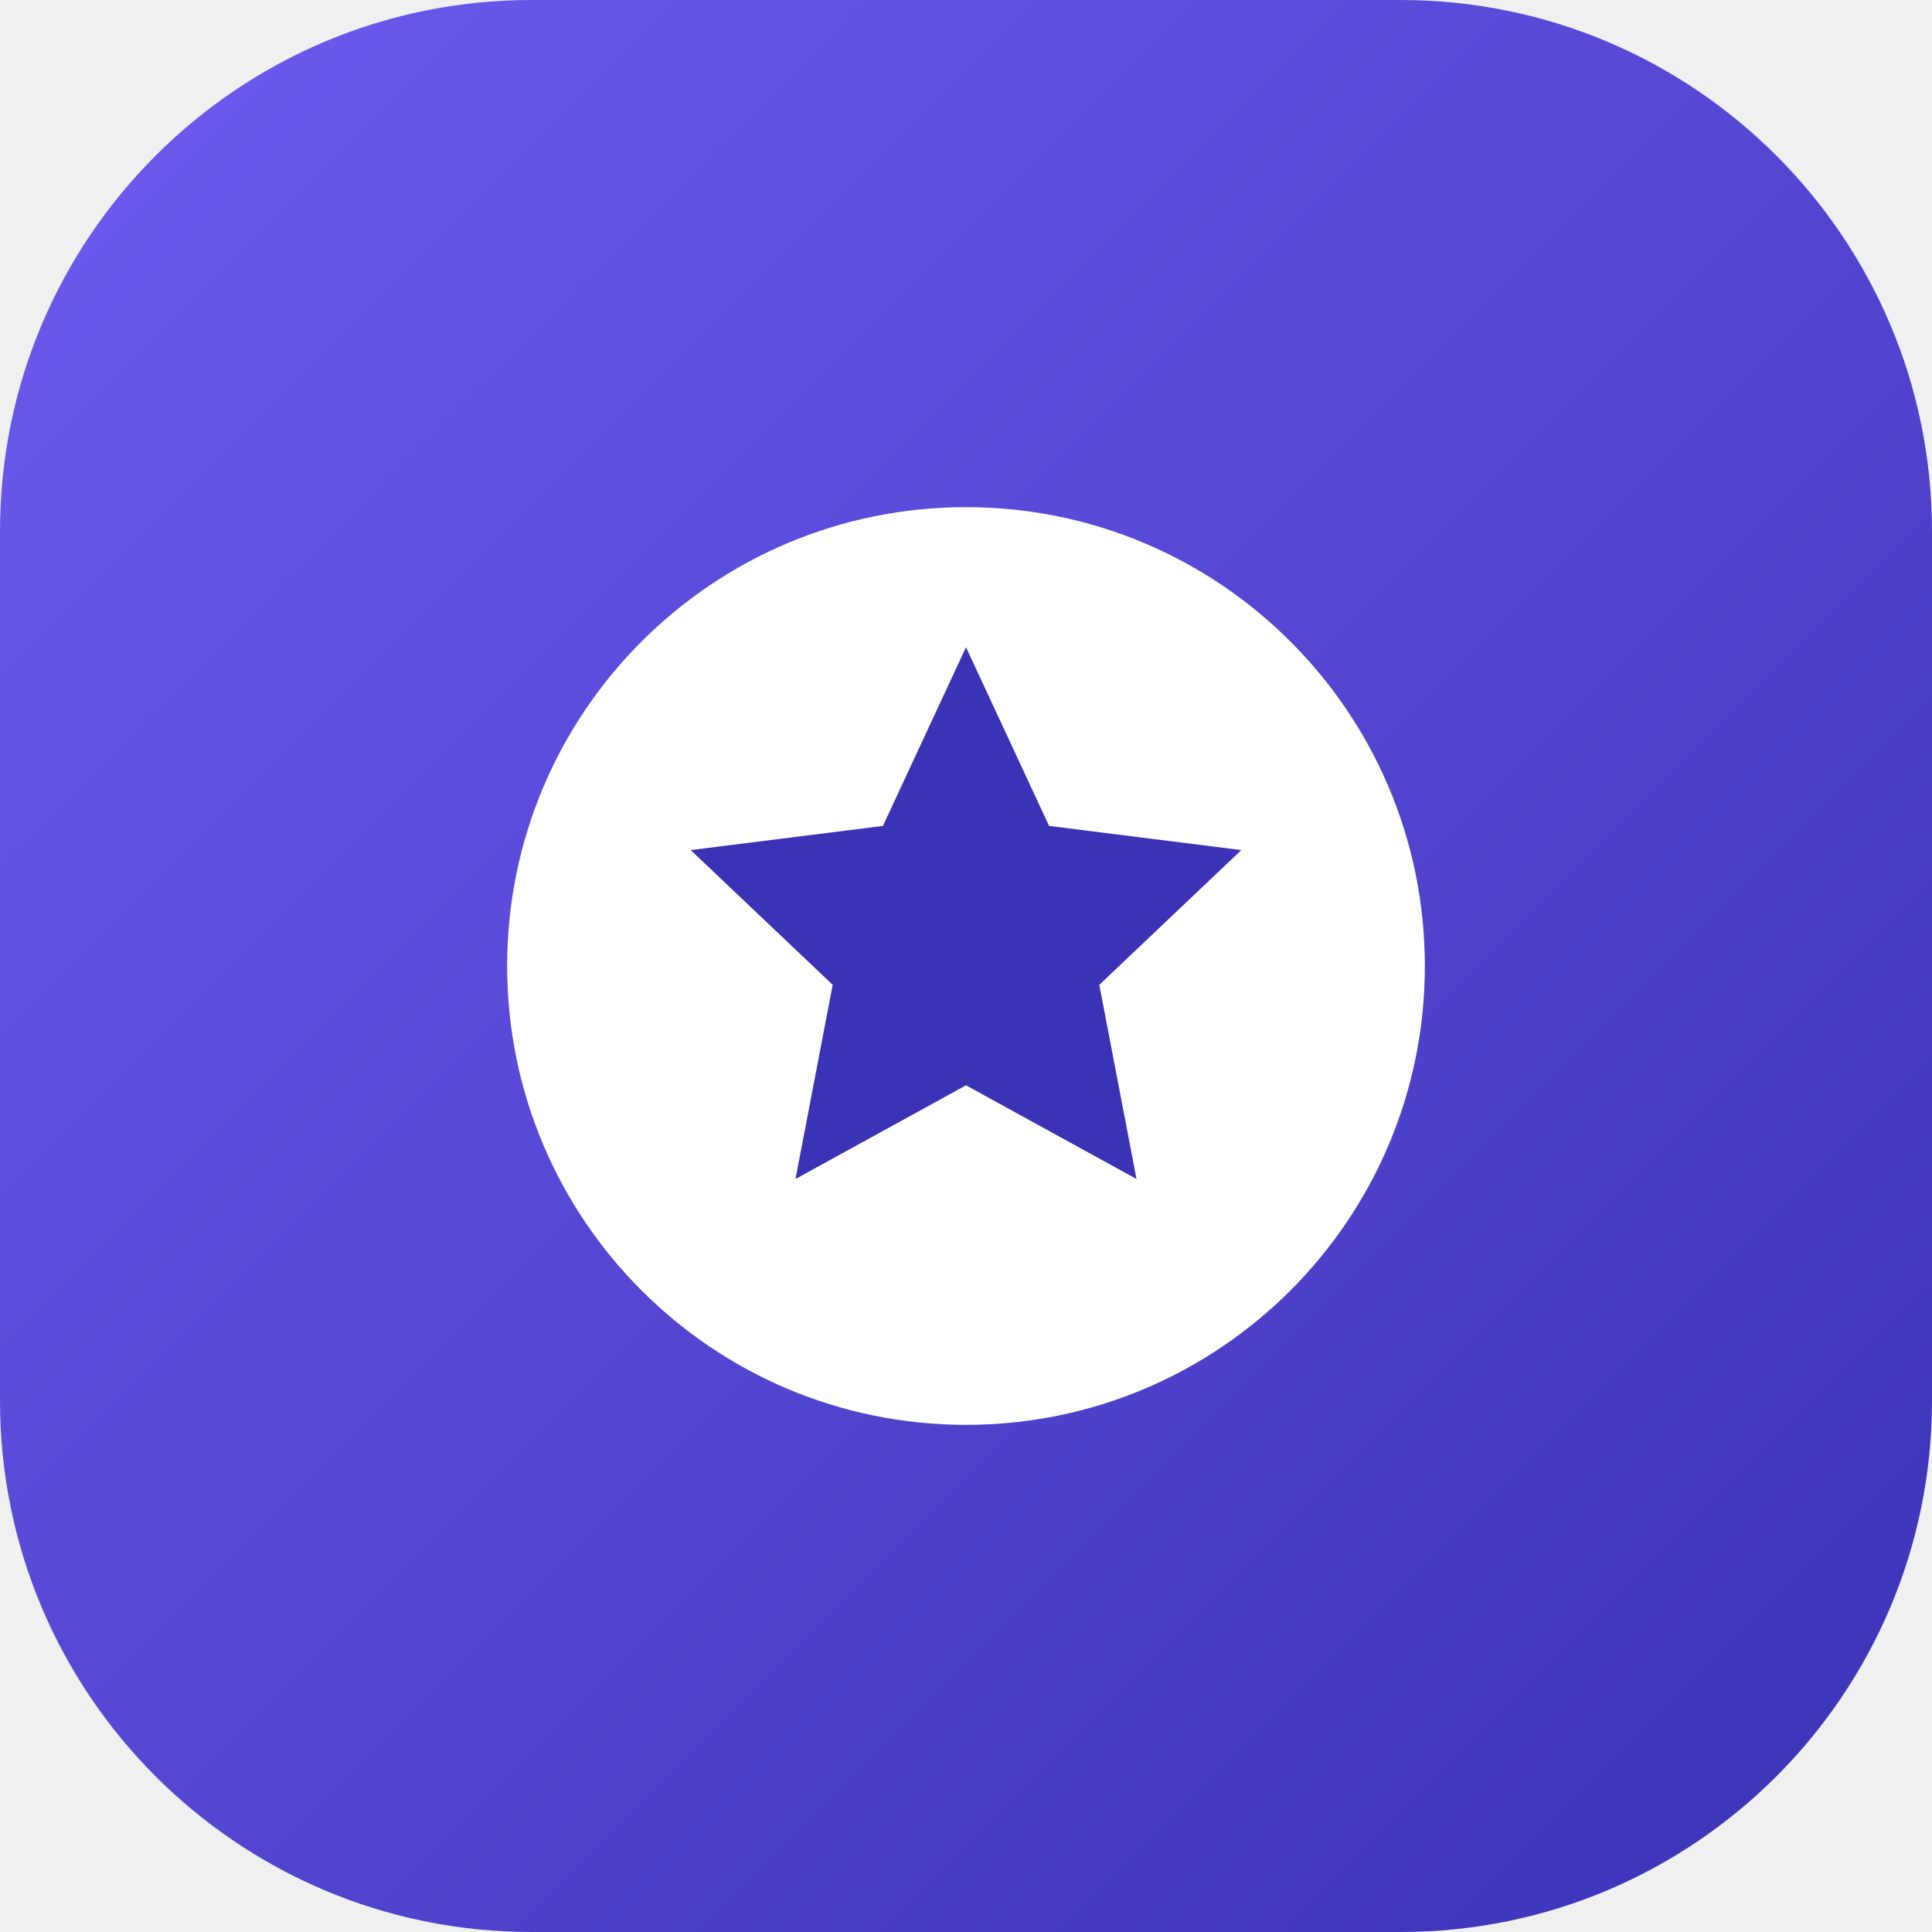
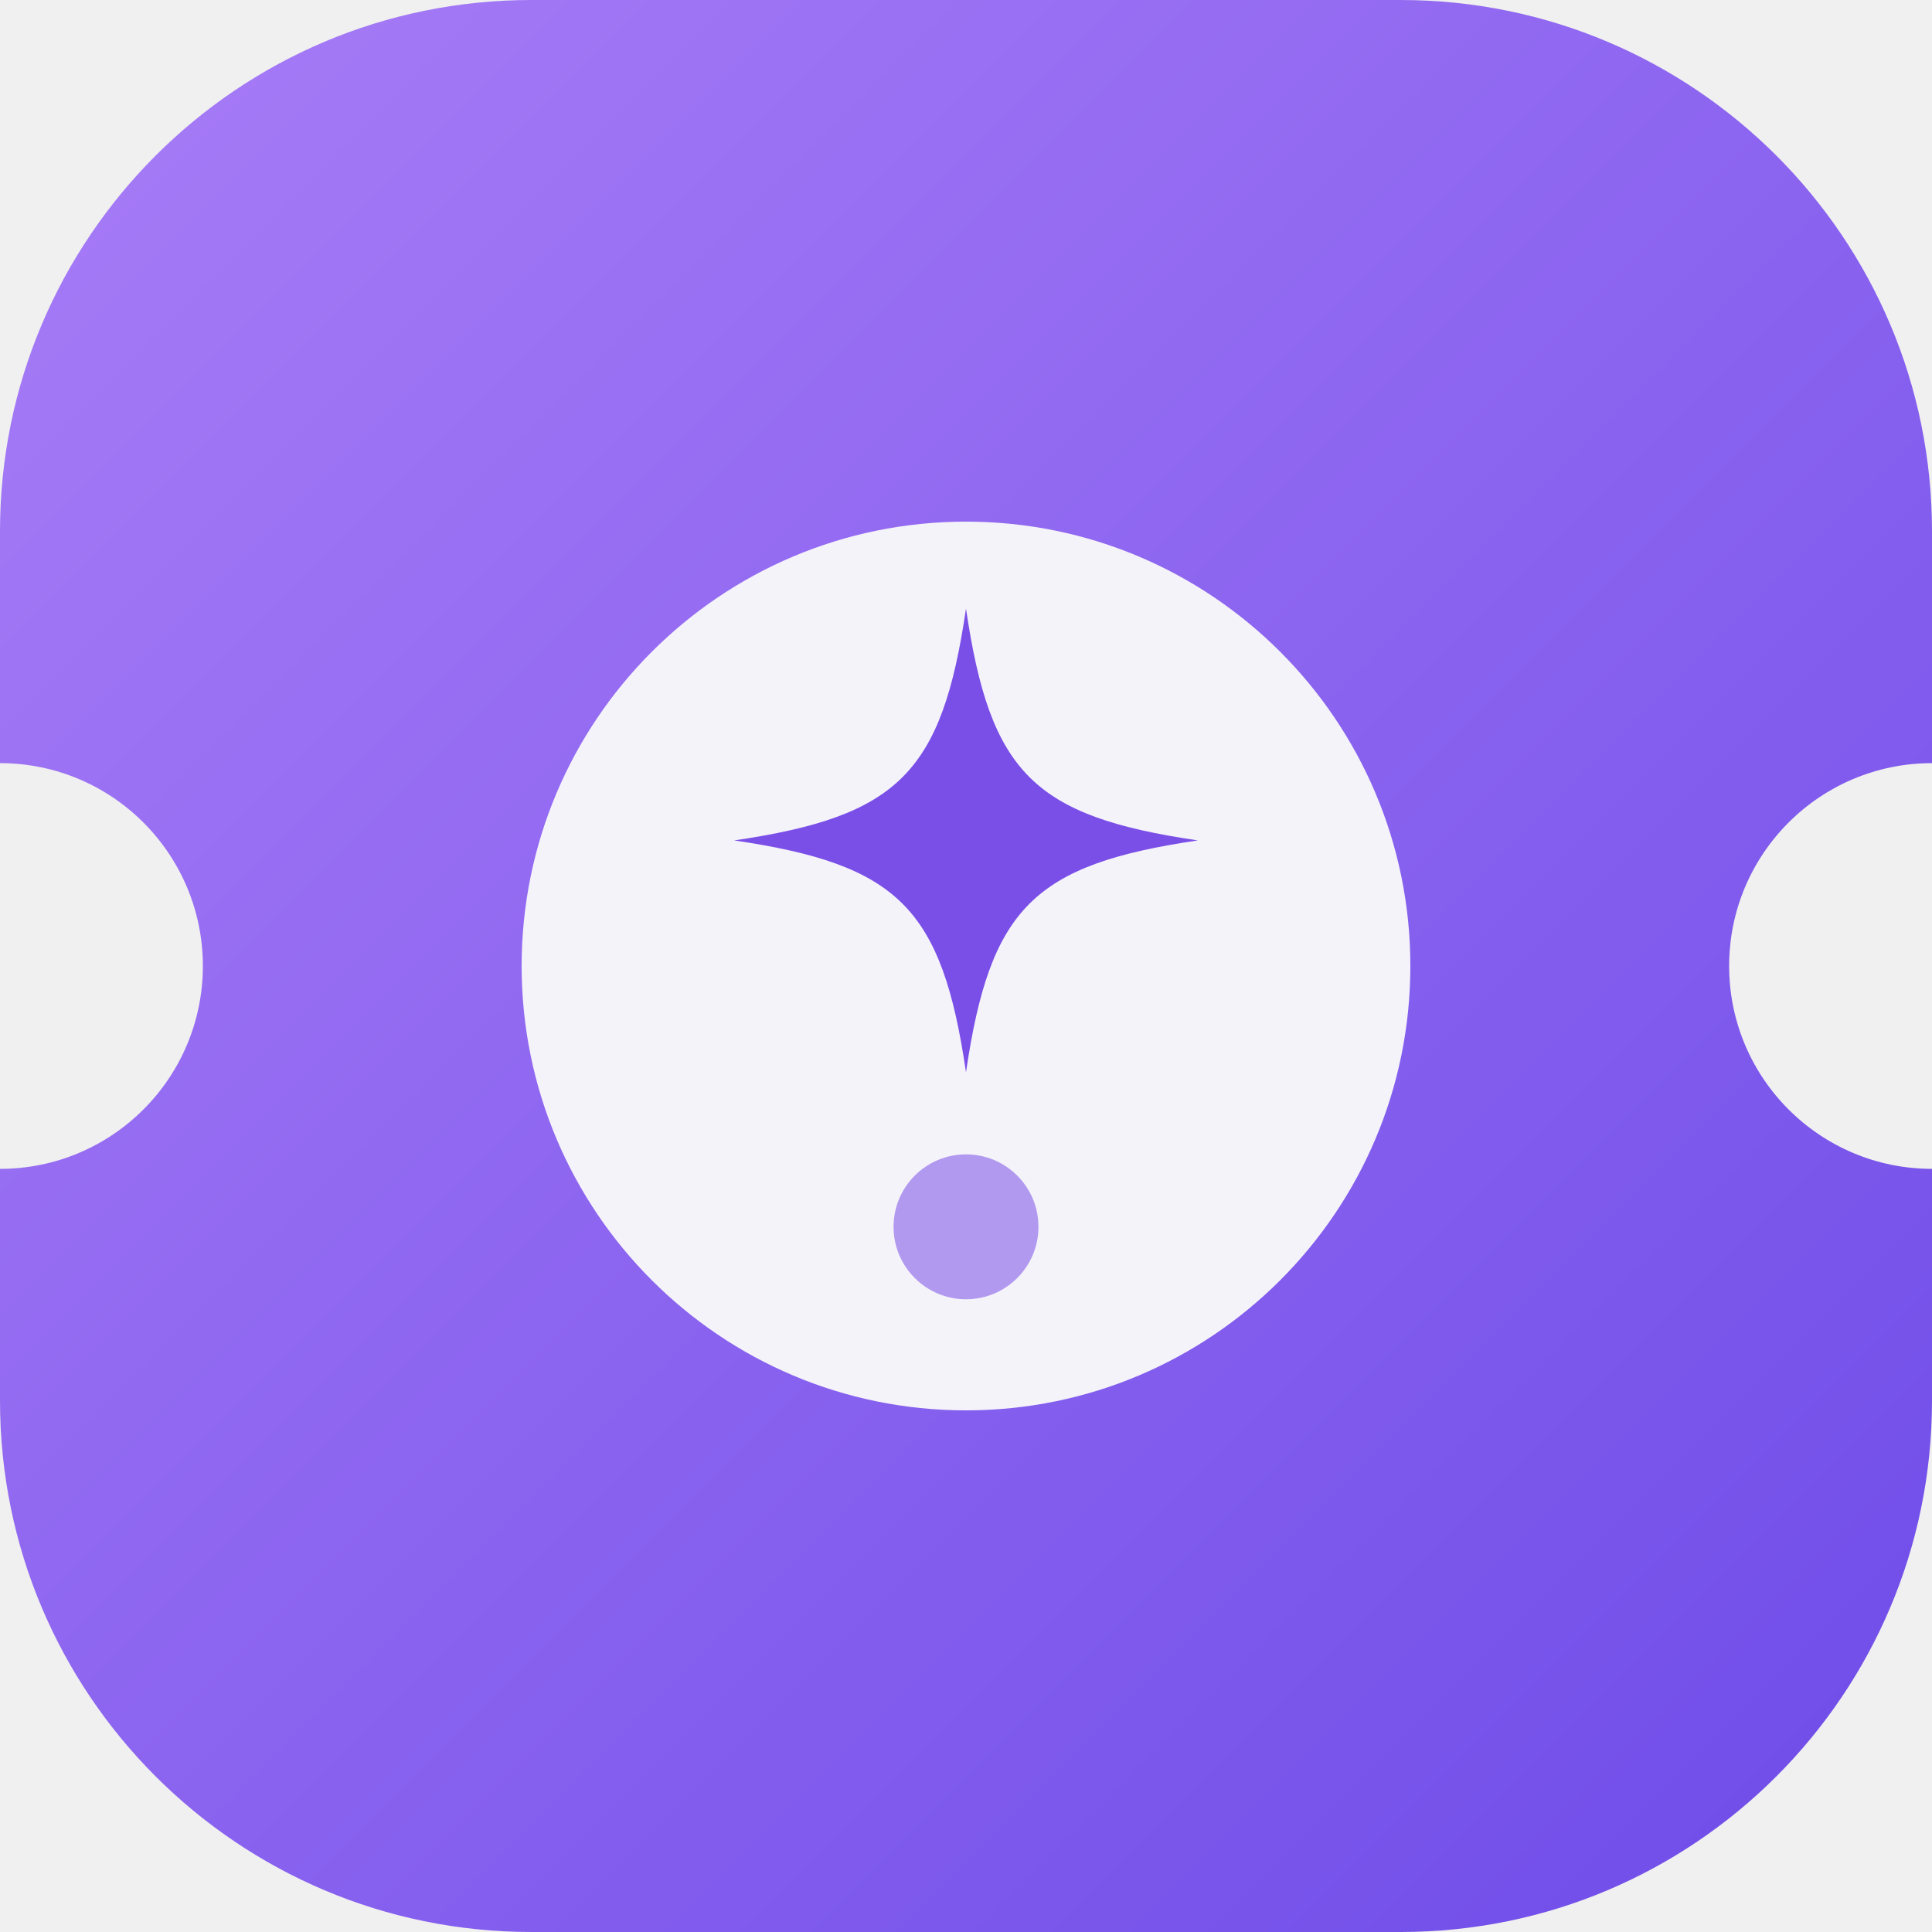
<svg xmlns="http://www.w3.org/2000/svg" viewBox="0 0 40 40">
  <defs>
    <linearGradient id="g" x1="0" y1="0" x2="1" y2="1">
-       <stop offset="0" stop-color="#6D5CF0" />
-       <stop offset="1" stop-color="#3B32B5" />
+       <stop offset="0" stop-color="#A97DF7" />
+       <stop offset="1" stop-color="#6D4BE8" />
    </linearGradient>
+     <mask id="notches">
+       <rect width="40" height="40" fill="#fff" />
+       <circle cx="0" cy="20" r="4.2" fill="#000" />
+       <circle cx="40" cy="20" r="4.2" fill="#000" />
+     </mask>
  </defs>
-   <rect width="40" height="40" rx="11" fill="url(#g)" />
-   <circle cx="20" cy="20" r="9.5" fill="#fff" />
-   <path d="M20 13.4l1.72 3.7 3.98.5-2.94 2.79.77 4.02L20 22.47l-3.53 1.94.77-4.02-2.94-2.79 3.98-.5z" fill="#3B32B5" />
+   <rect width="40" height="40" rx="11" fill="url(#g)" mask="url(#notches)" />
+   <circle cx="20" cy="20" r="9.2" fill="#F5F3FA" />
+   <path d="M20 12.6c.5 3.4 1.4 4.3 4.8 4.8-3.4.5-4.3 1.4-4.8 4.8-.5-3.4-1.4-4.3-4.8-4.8 3.4-.5 4.3-1.4 4.8-4.8z" fill="#7A4FE8" />
+   <circle cx="20" cy="25.4" r="1.5" fill="#7A4FE8" opacity="0.55" />
</svg>
